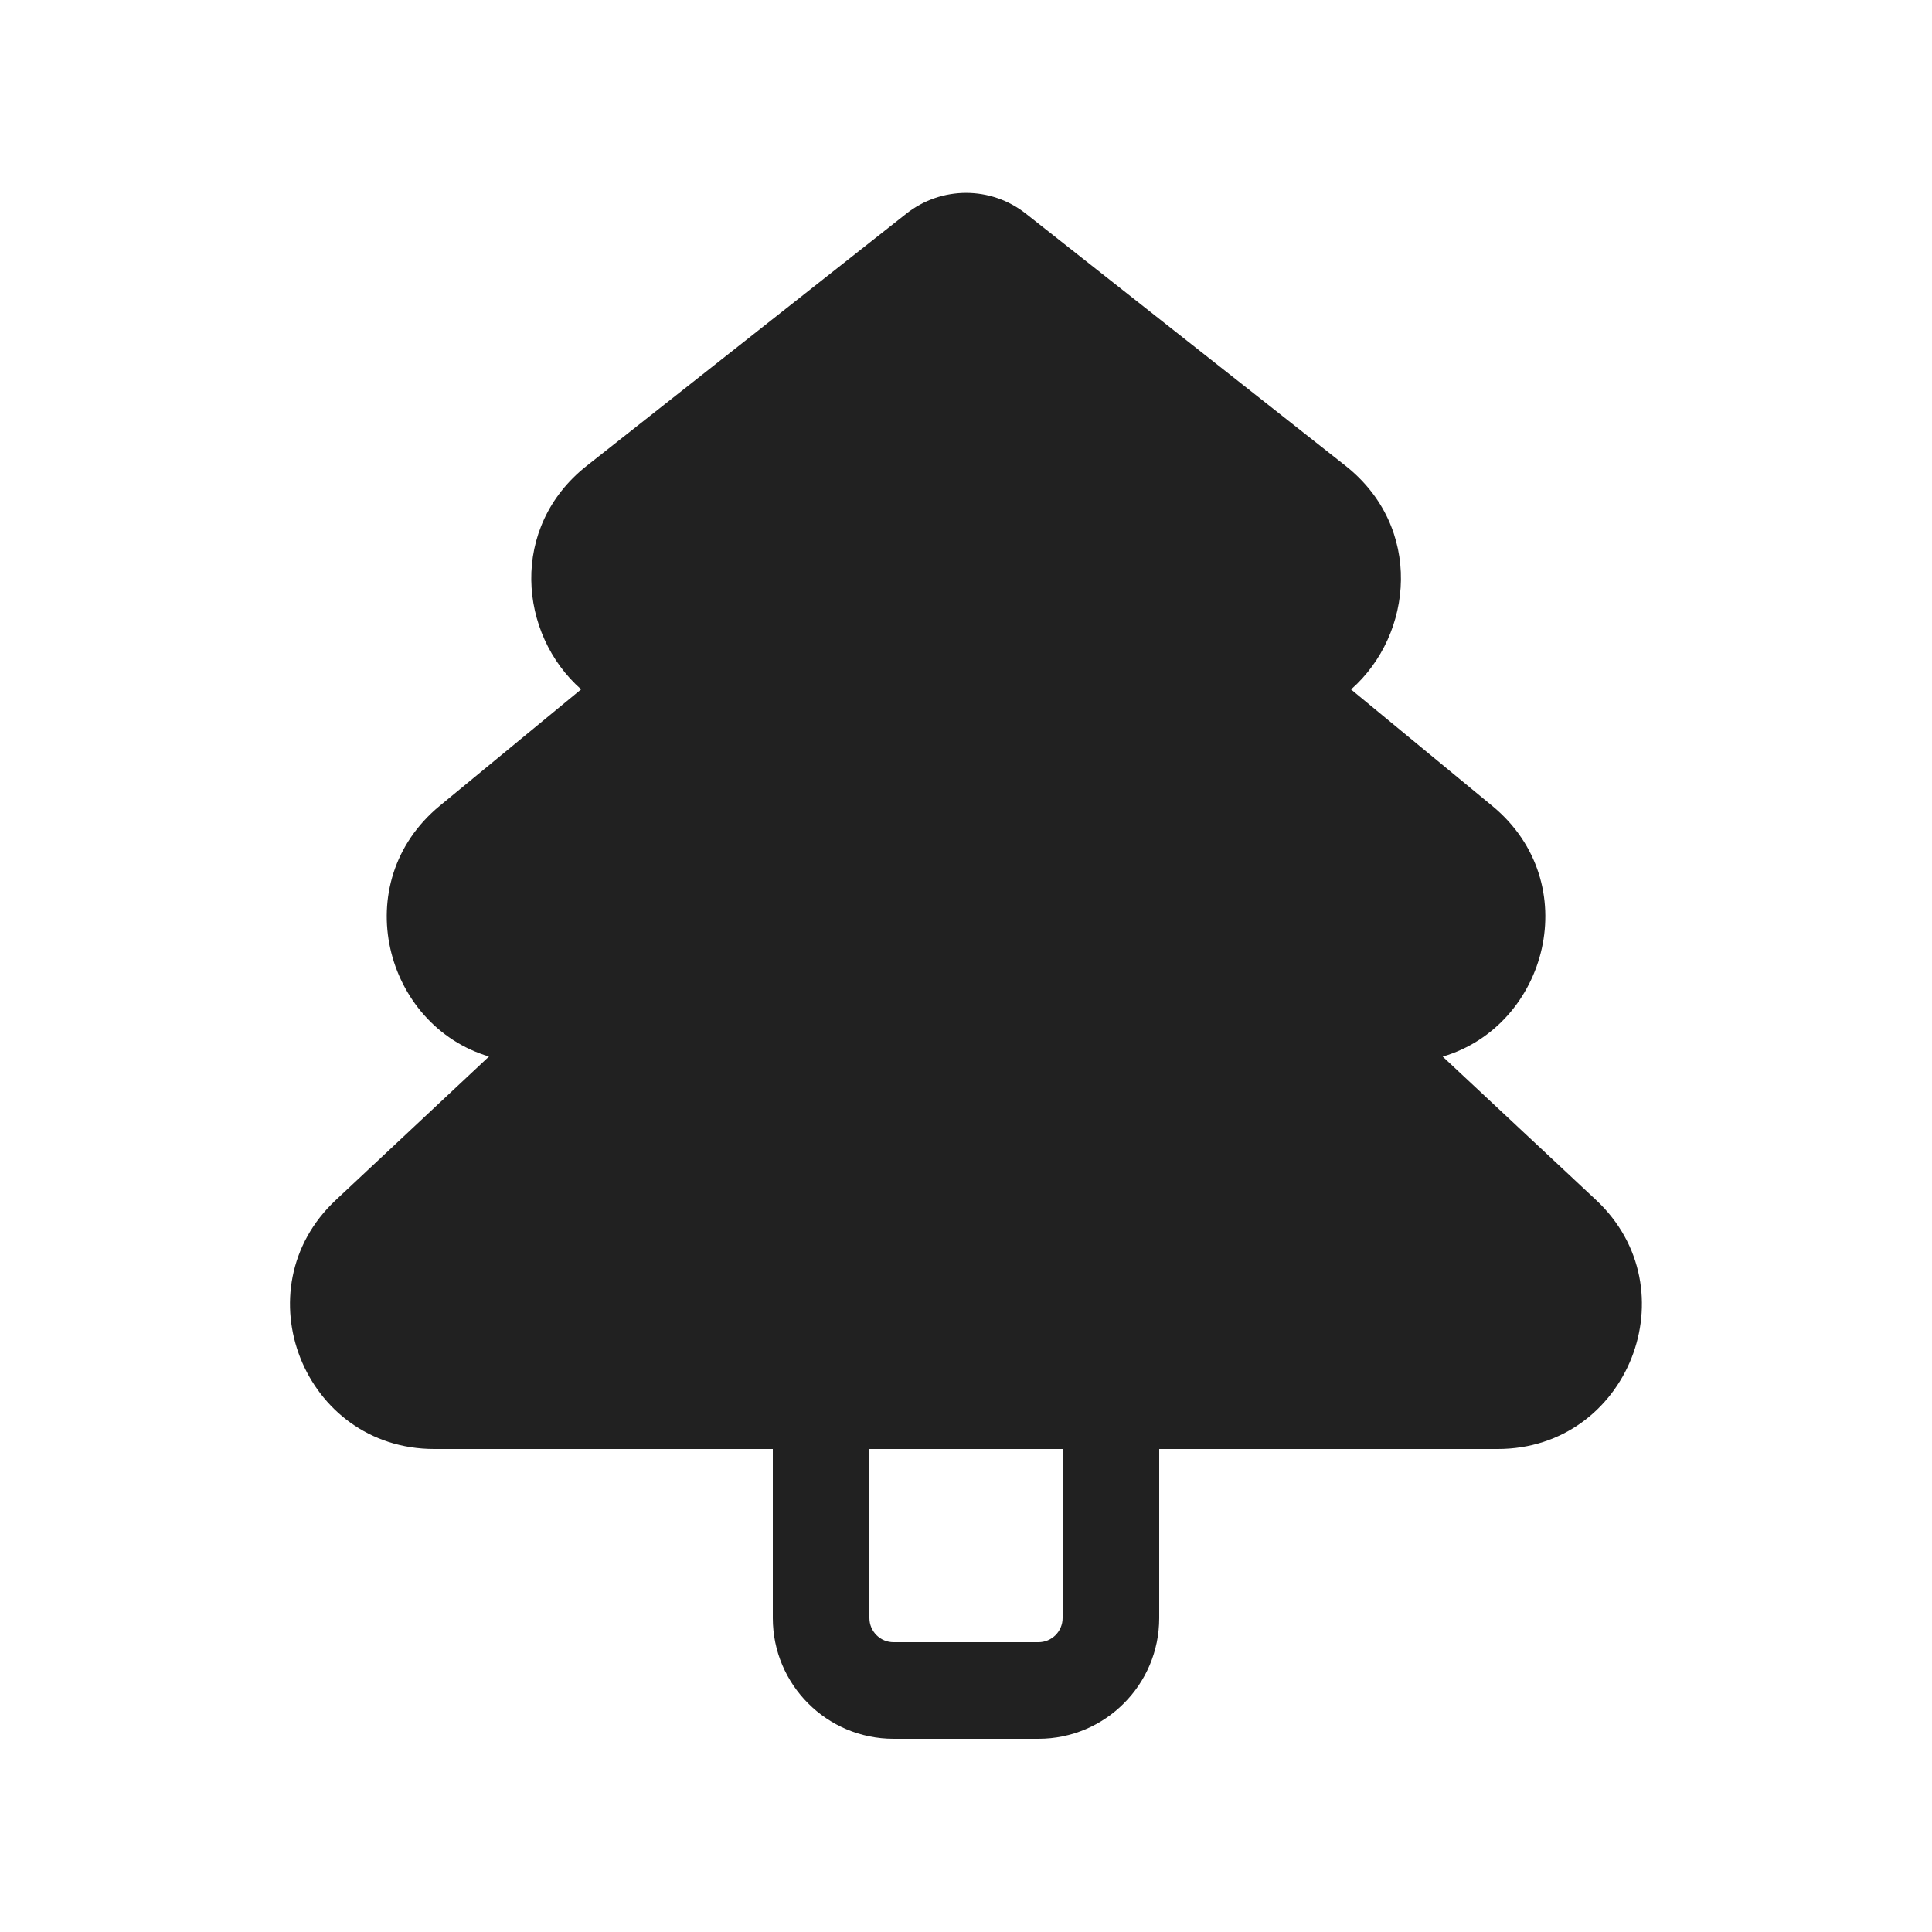
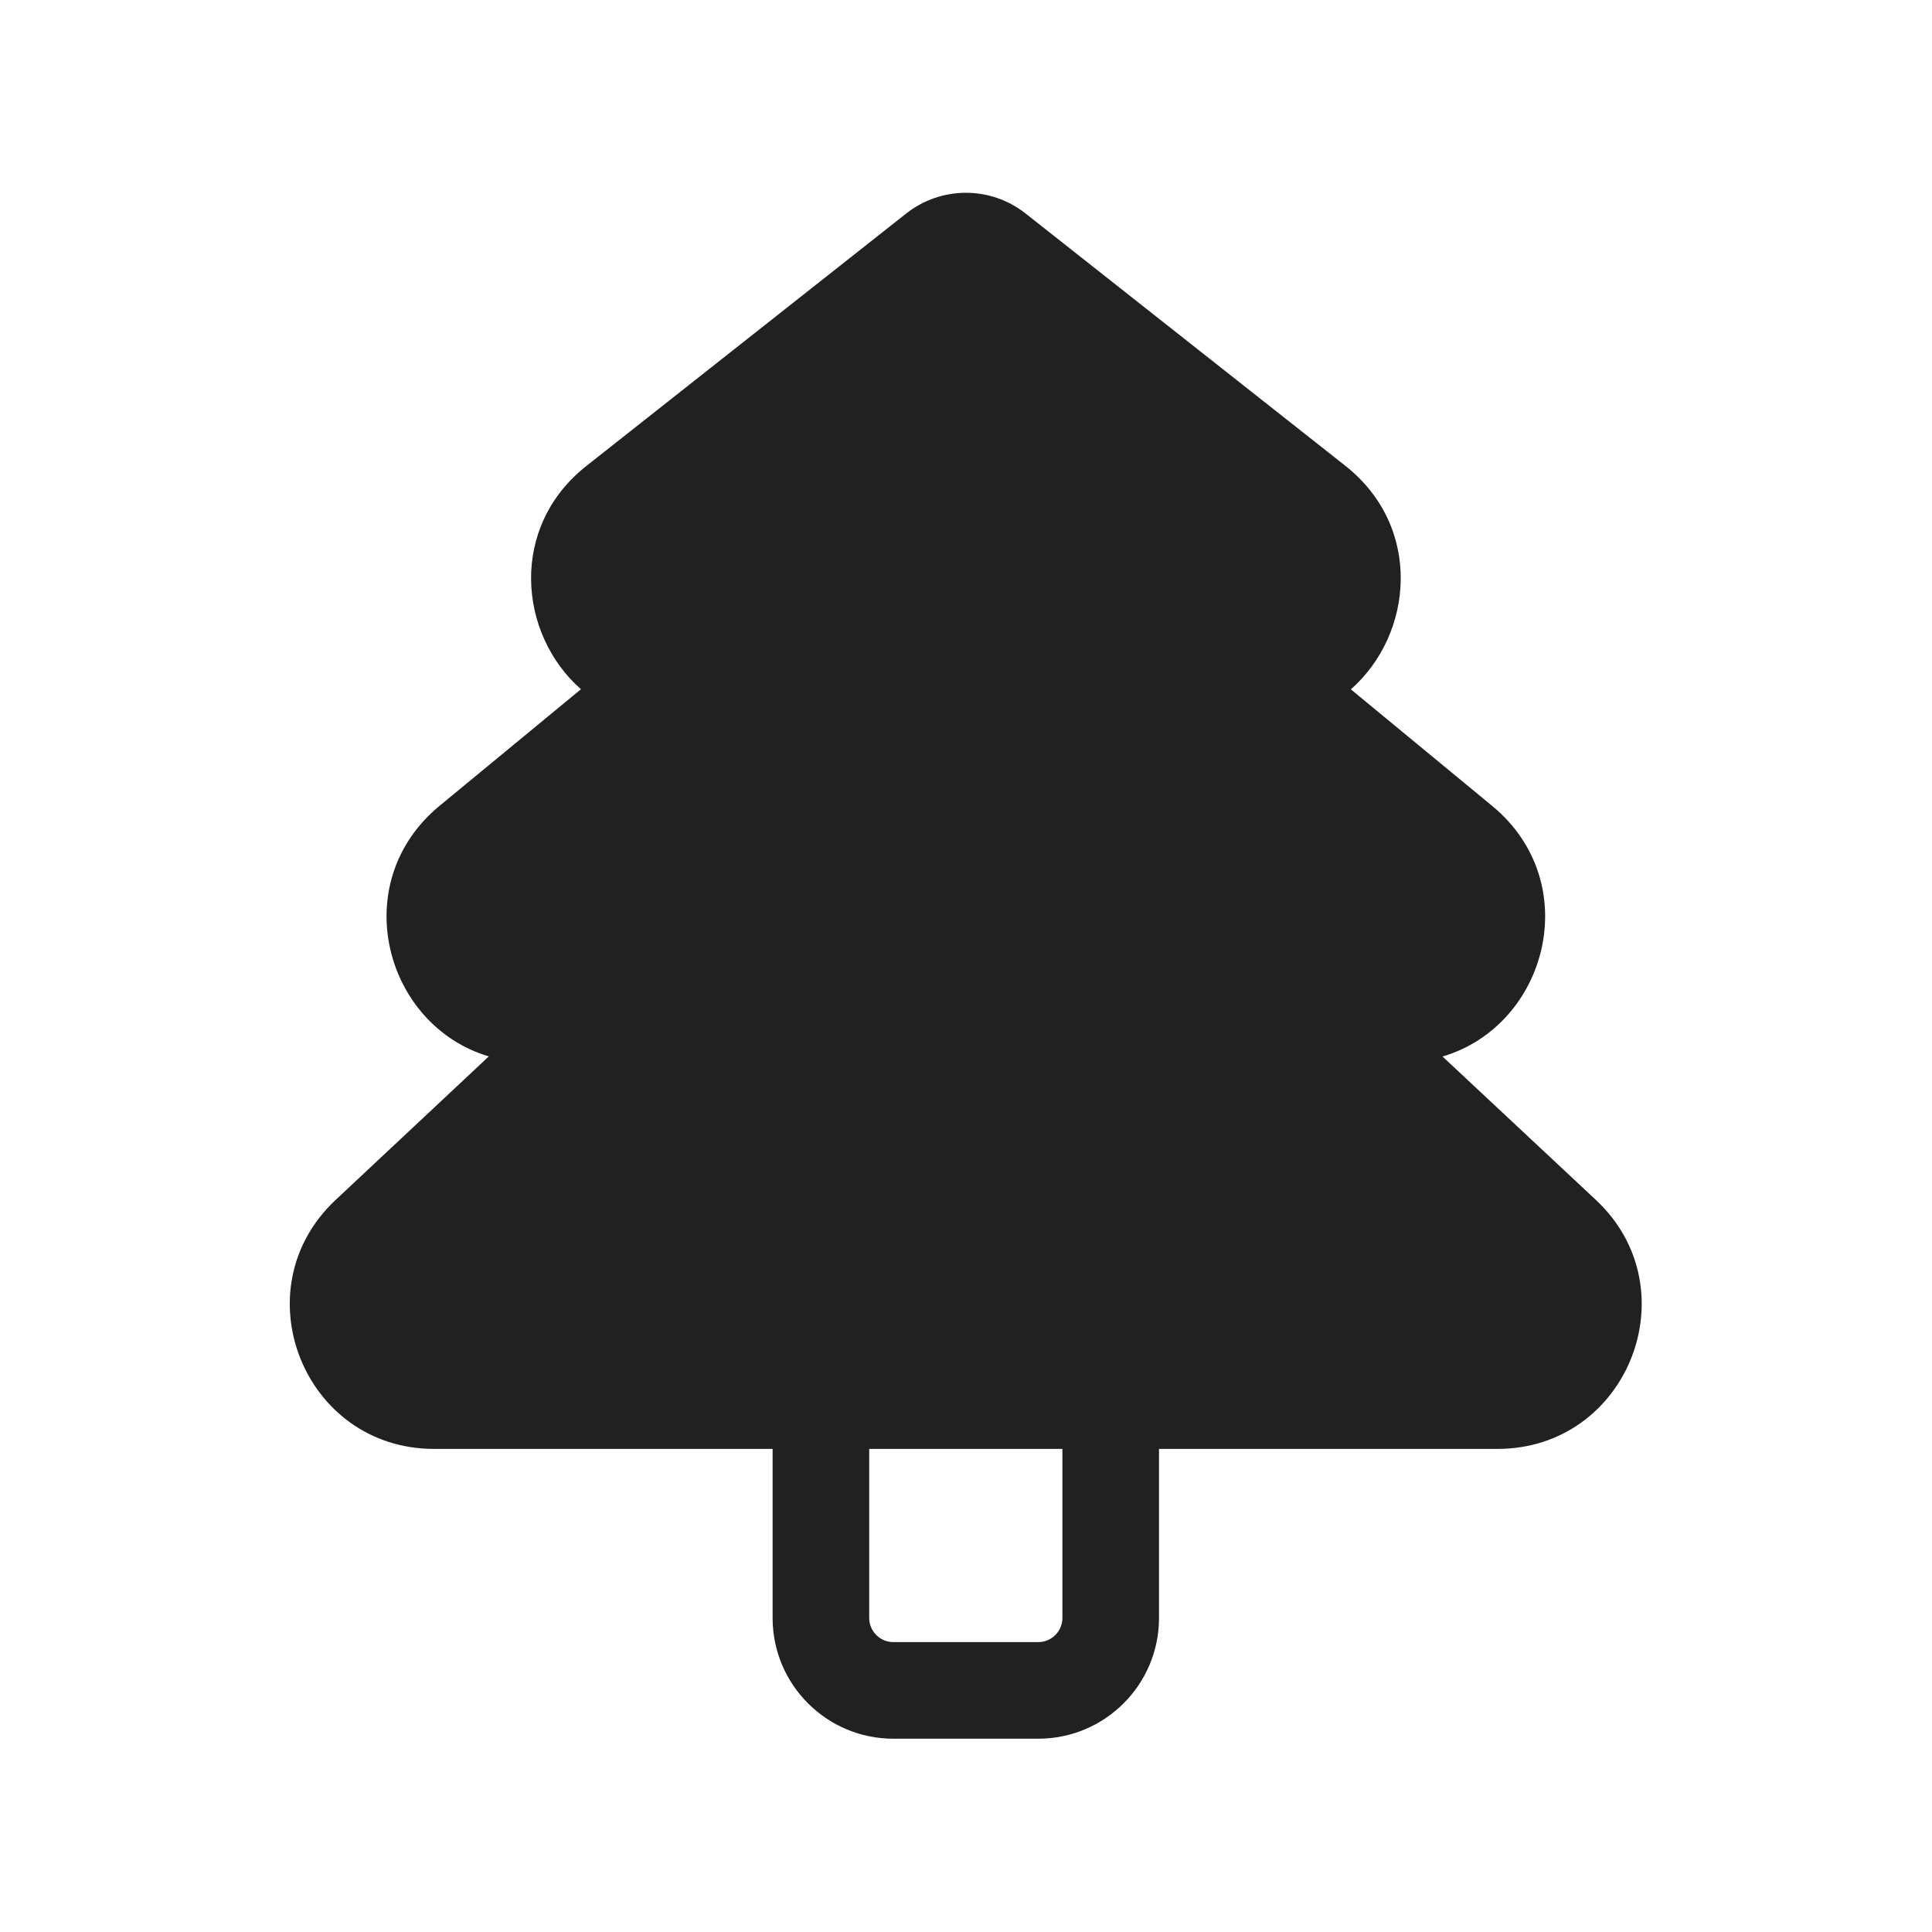
<svg xmlns="http://www.w3.org/2000/svg" width="20" height="20" viewBox="0 0 20 20" fill="none">
-   <path d="M10.62 2.212C10.257 1.925 9.745 1.925 9.382 2.212L6.074 4.822C5.269 5.457 5.367 6.565 6.016 7.136L4.552 8.342C3.589 9.137 3.979 10.614 5.062 10.937L3.476 12.423C2.49 13.346 3.144 15 4.495 15H8V16.75C8 17.44 8.56 18 9.25 18H10.75C11.44 18 12 17.44 12 16.75V15H15.504C16.855 15 17.509 13.345 16.522 12.422L14.935 10.938C16.021 10.617 16.413 9.138 15.448 8.343L13.986 7.137C14.635 6.566 14.733 5.457 13.929 4.822L10.62 2.212ZM9 15H11V16.75C11 16.888 10.888 17 10.75 17H9.25C9.112 17 9 16.888 9 16.75V15Z" fill="#212121" />
+   <path d="M10.618 2.211C10.255 1.924 9.743 1.924 9.38 2.211L6.072 4.822C5.267 5.456 5.365 6.564 6.014 7.135L4.55 8.342C3.587 9.136 3.977 10.613 5.06 10.936L3.474 12.422C2.488 13.345 3.142 14.999 4.493 14.999H7.998V16.749C7.998 17.439 8.558 17.999 9.248 17.999H10.748C11.438 17.999 11.998 17.439 11.998 16.749V14.999H15.502C16.853 14.999 17.507 13.344 16.52 12.421L14.933 10.937C16.019 10.616 16.411 9.137 15.446 8.342L13.984 7.136C14.633 6.565 14.731 5.457 13.927 4.822L10.618 2.211ZM8.998 14.999H10.998V16.749C10.998 16.887 10.886 16.999 10.748 16.999H9.248C9.11 16.999 8.998 16.887 8.998 16.749V14.999Z" fill="#212121" />
</svg>
